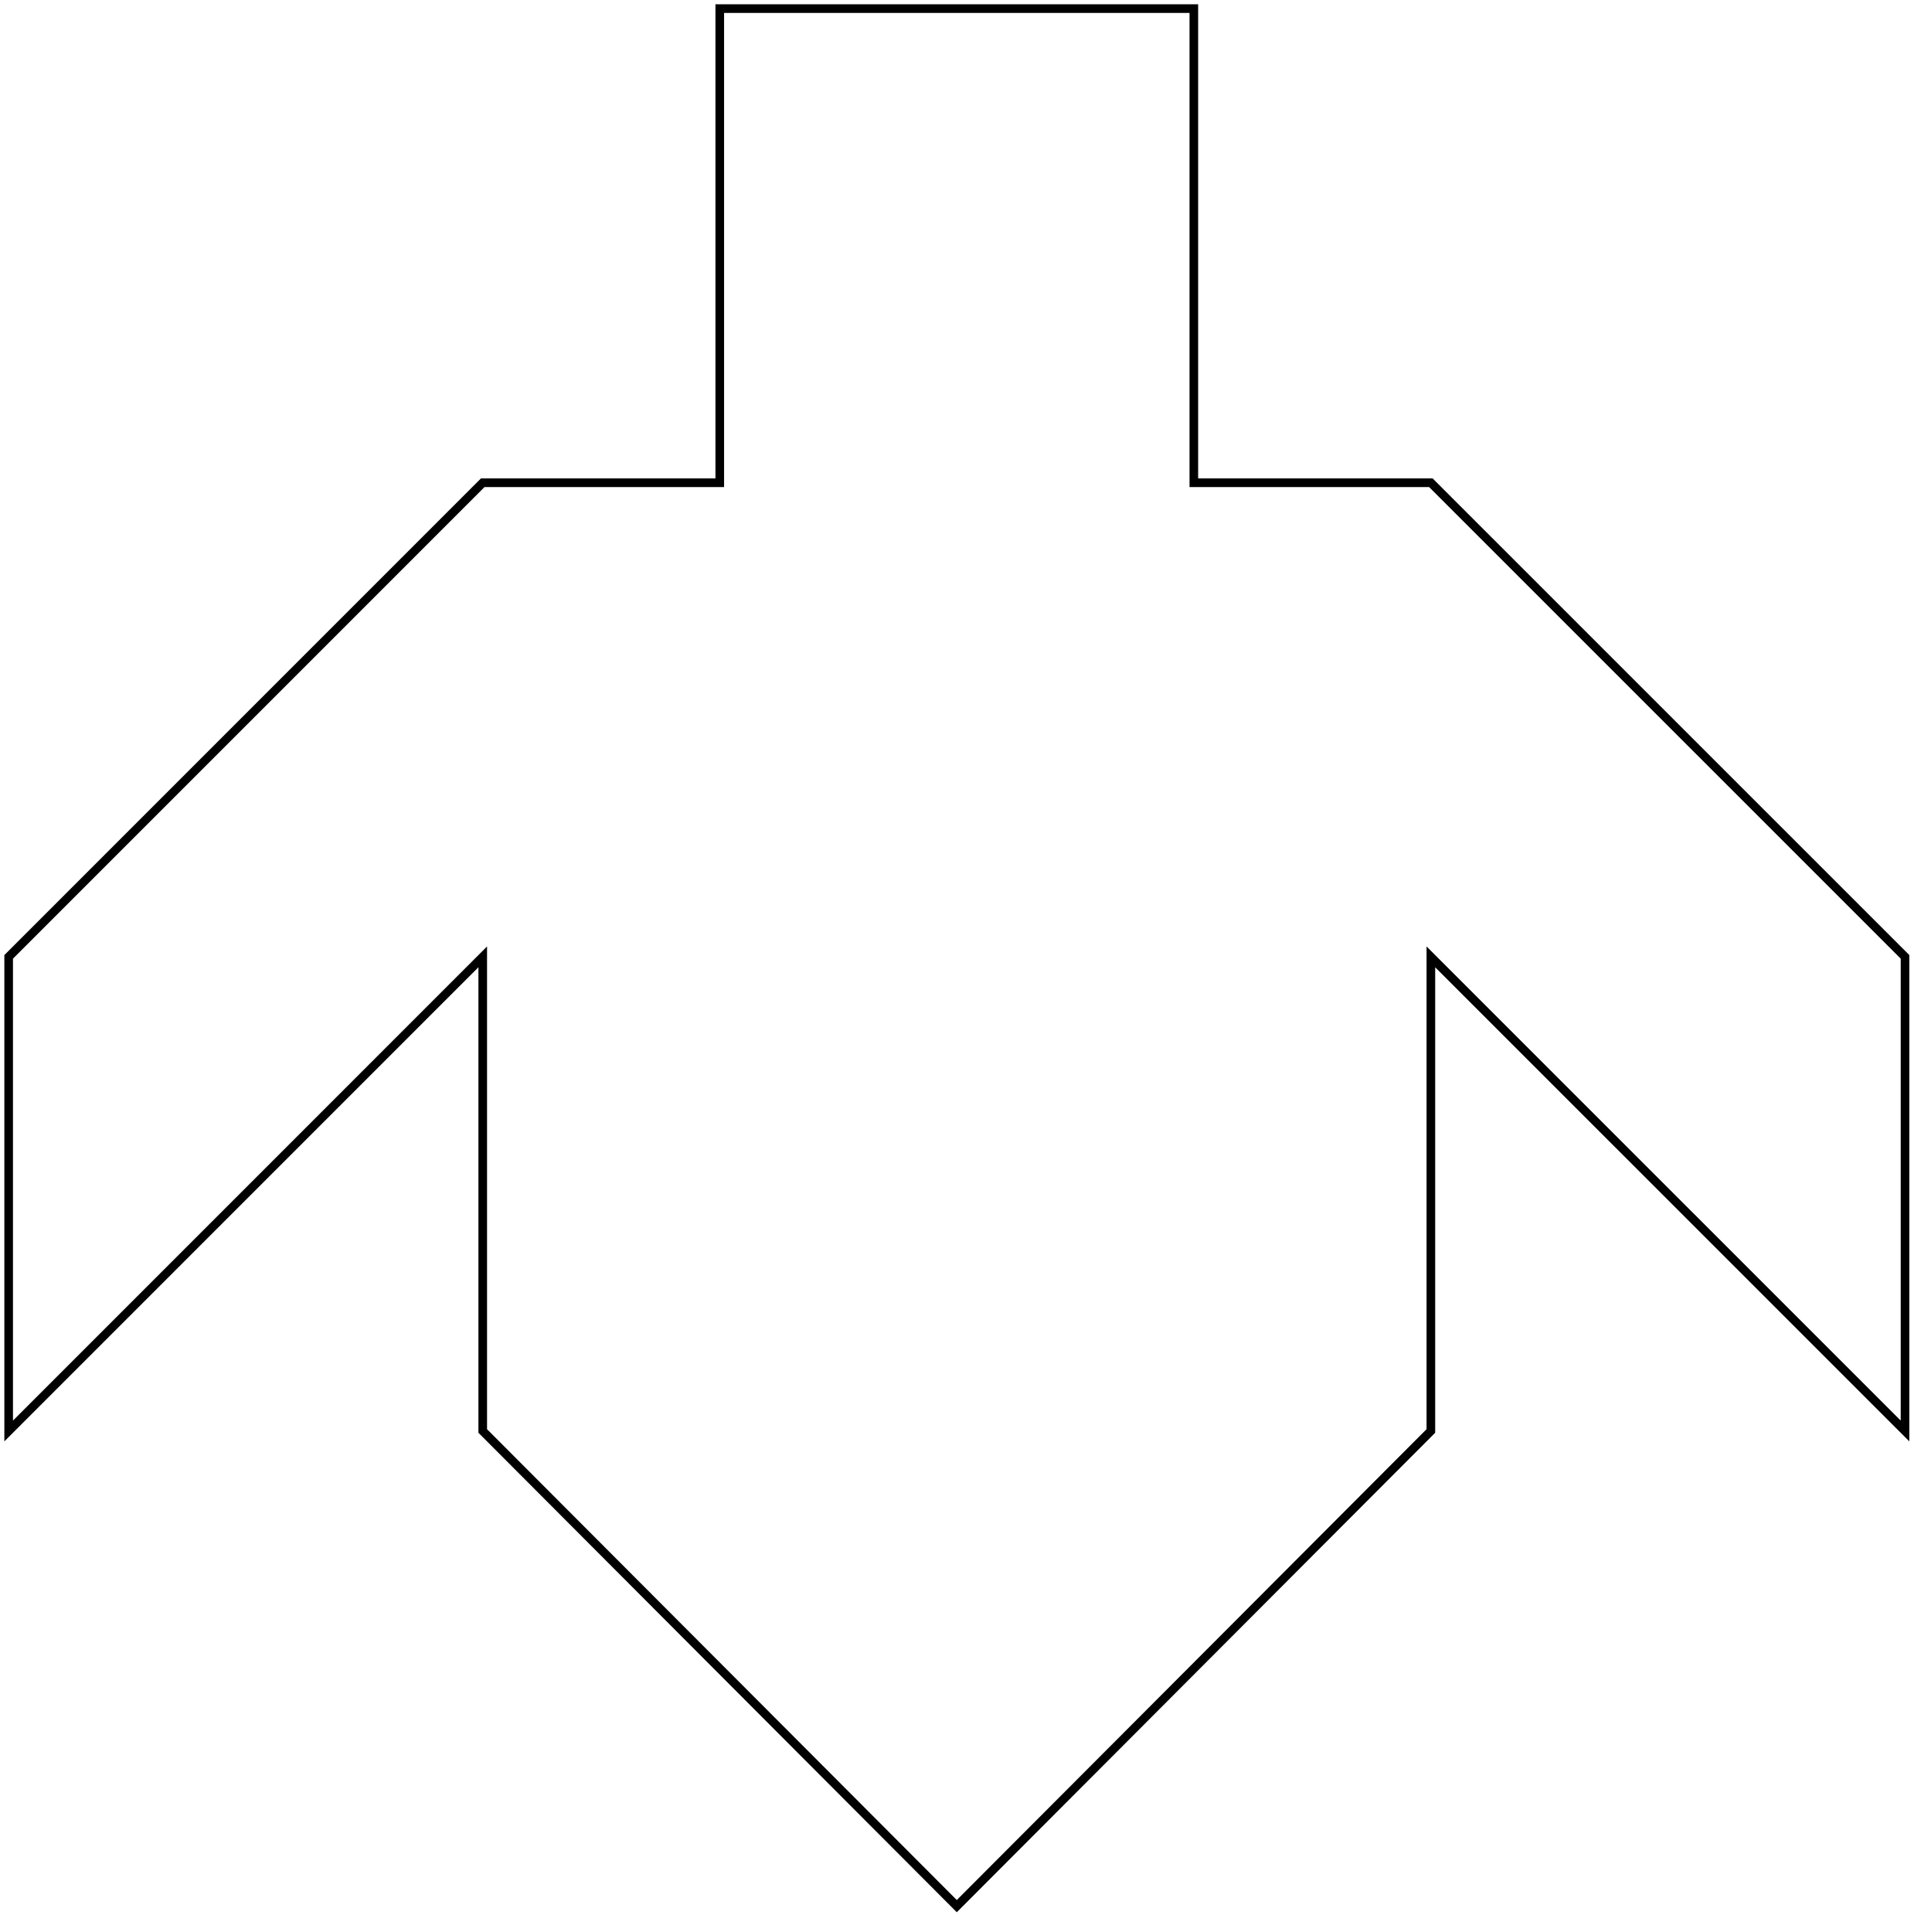
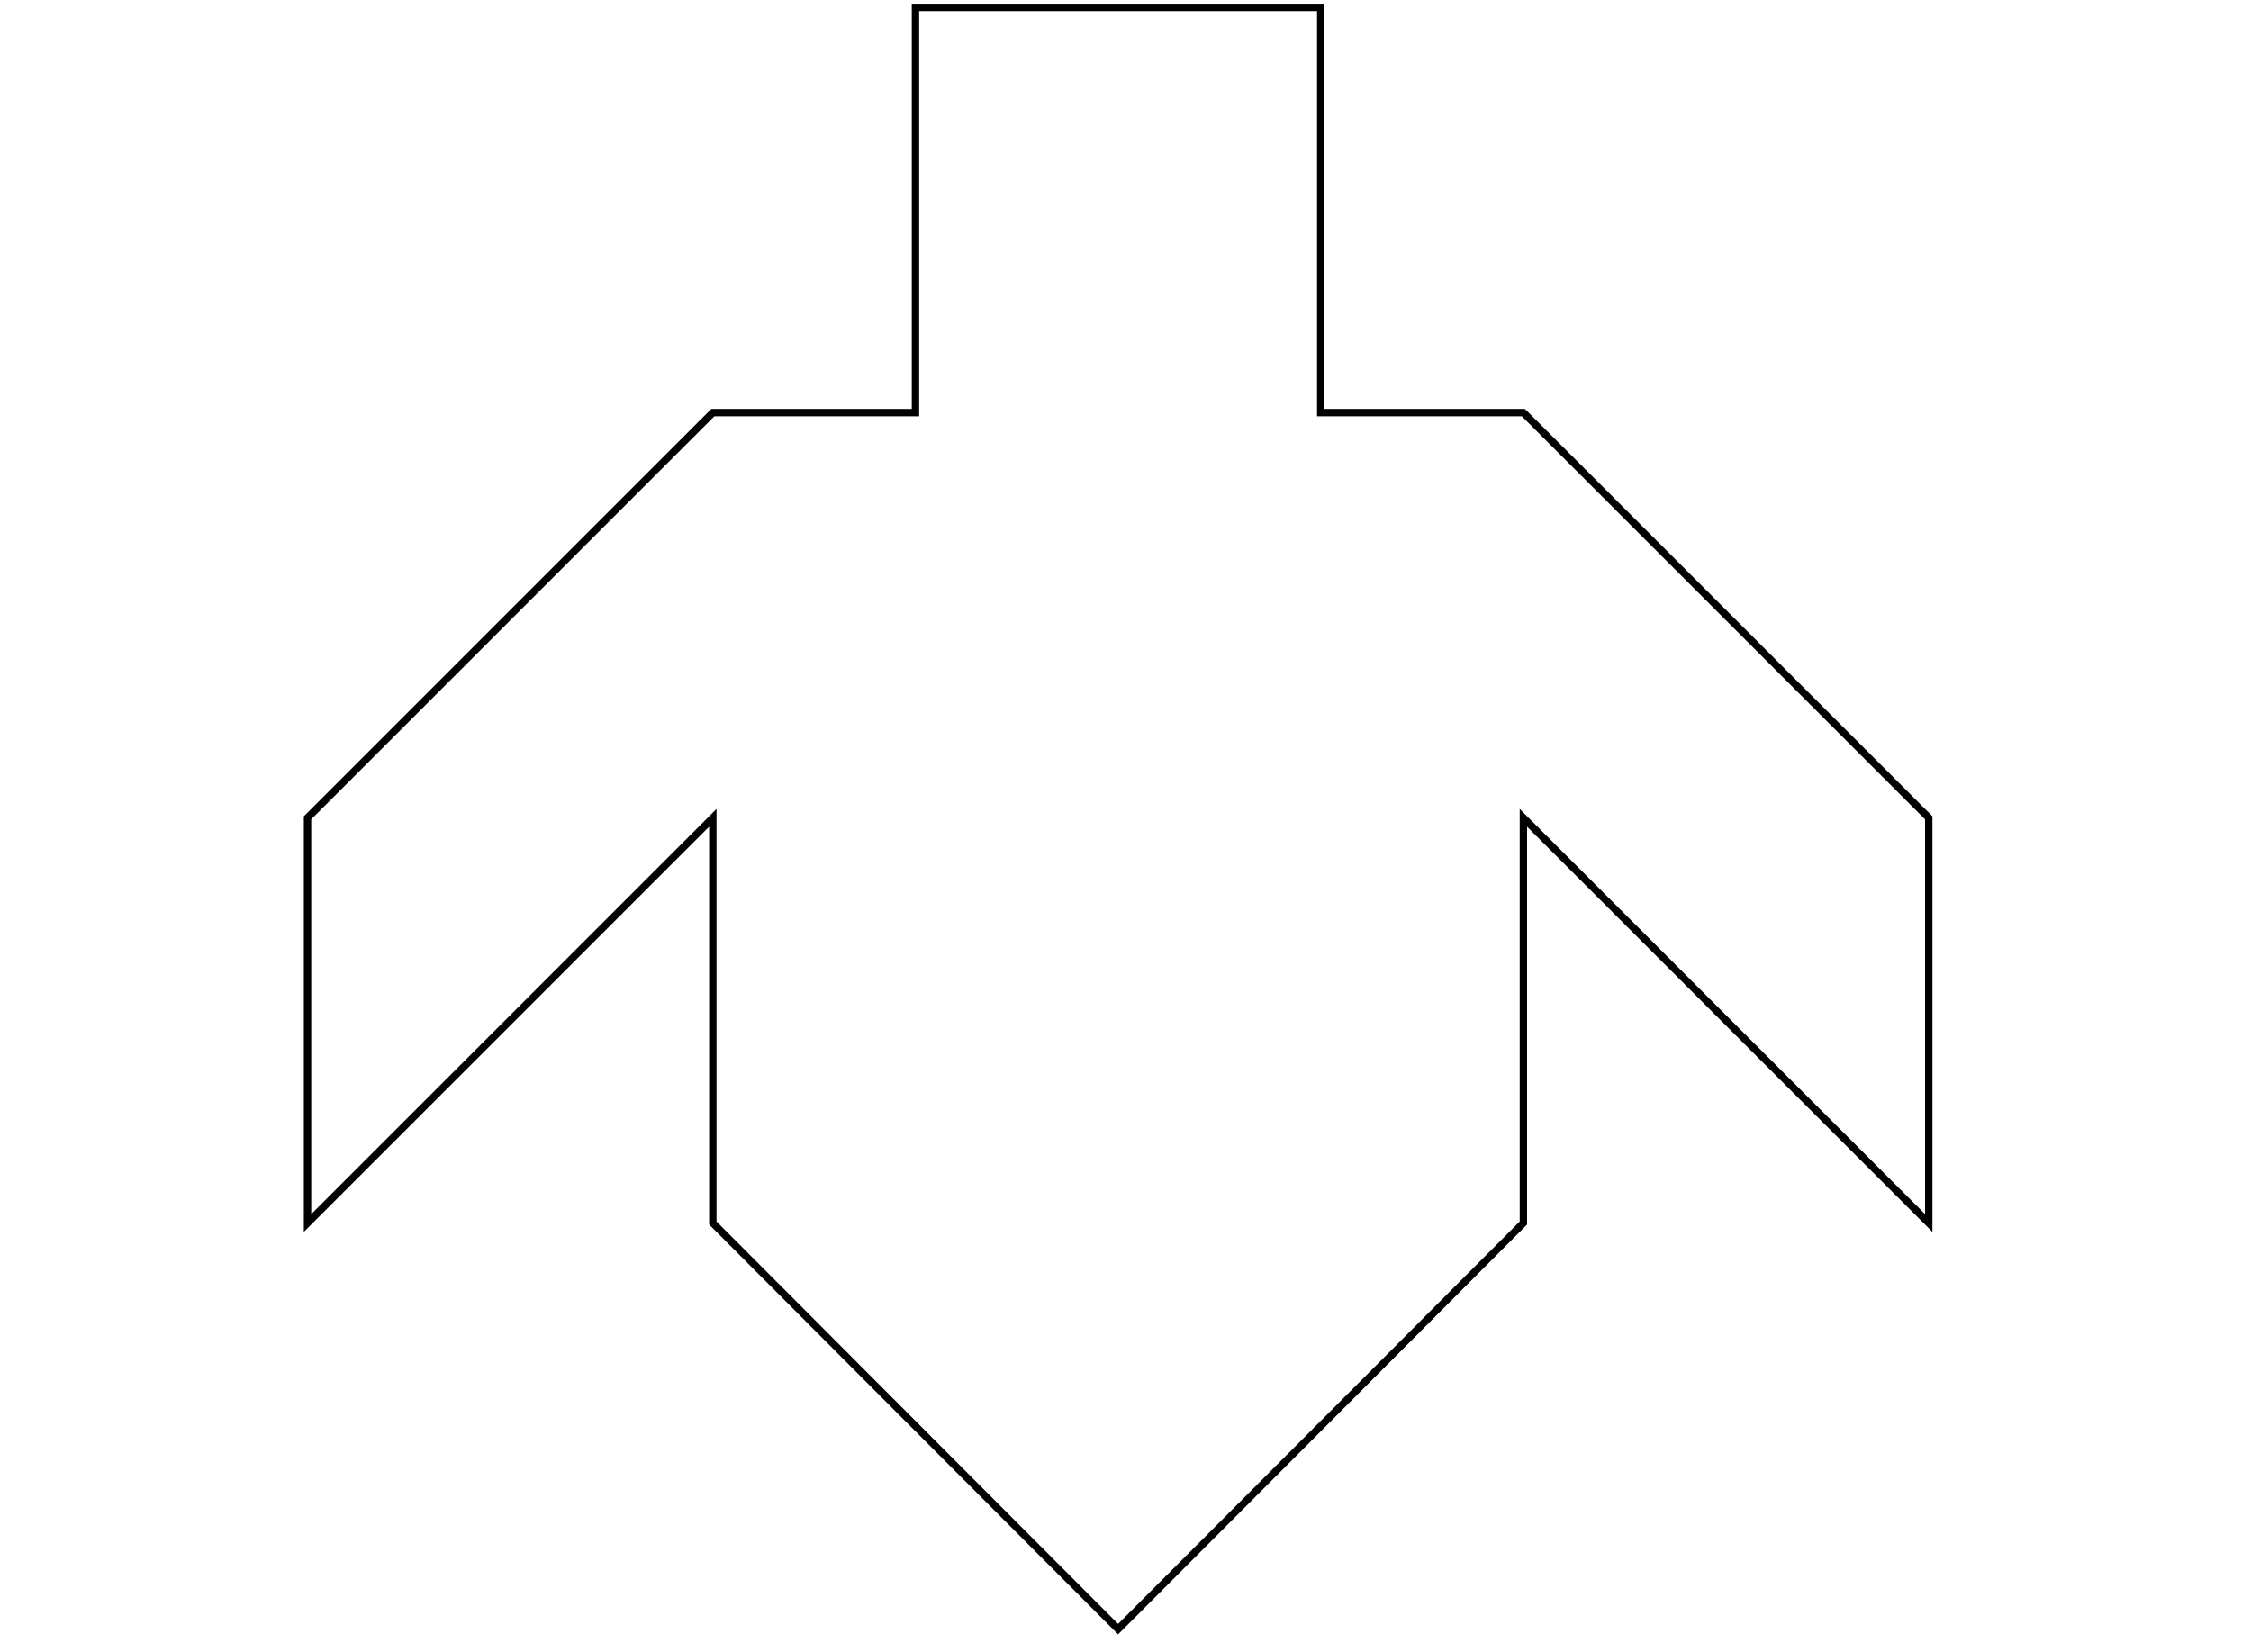
- <svg xmlns="http://www.w3.org/2000/svg" xmlns:xlink="http://www.w3.org/1999/xlink" version="1.1" preserveAspectRatio="xMidYMid meet" viewBox="228.778 126.381 224.011 224.119" width="440" height="440.2">
+ <svg xmlns="http://www.w3.org/2000/svg" xmlns:xlink="http://www.w3.org/1999/xlink" version="1.1" preserveAspectRatio="xMidYMid meet" viewBox="228.778 126.381 224.011 224.119" width="600" height="440.2">
  <defs>
    <path d="M284.78 237.38L284.78 292.38L339.78 347.5L394.78 292.38L394.78 237.38L449.79 292.38L449.79 237.38L394.78 182.38L367.28 182.38L367.28 127.38L312.28 127.38L312.28 182.38L284.78 182.38L229.78 237.38L229.78 292.38L284.78 237.38Z" id="a1A5MZF1Or" />
  </defs>
  <g>
    <g>
      <g>
        <use xlink:href="#a1A5MZF1Or" opacity="1" fill-opacity="0" stroke="#000000" stroke-width="1" stroke-opacity="1" />
      </g>
    </g>
  </g>
</svg>
